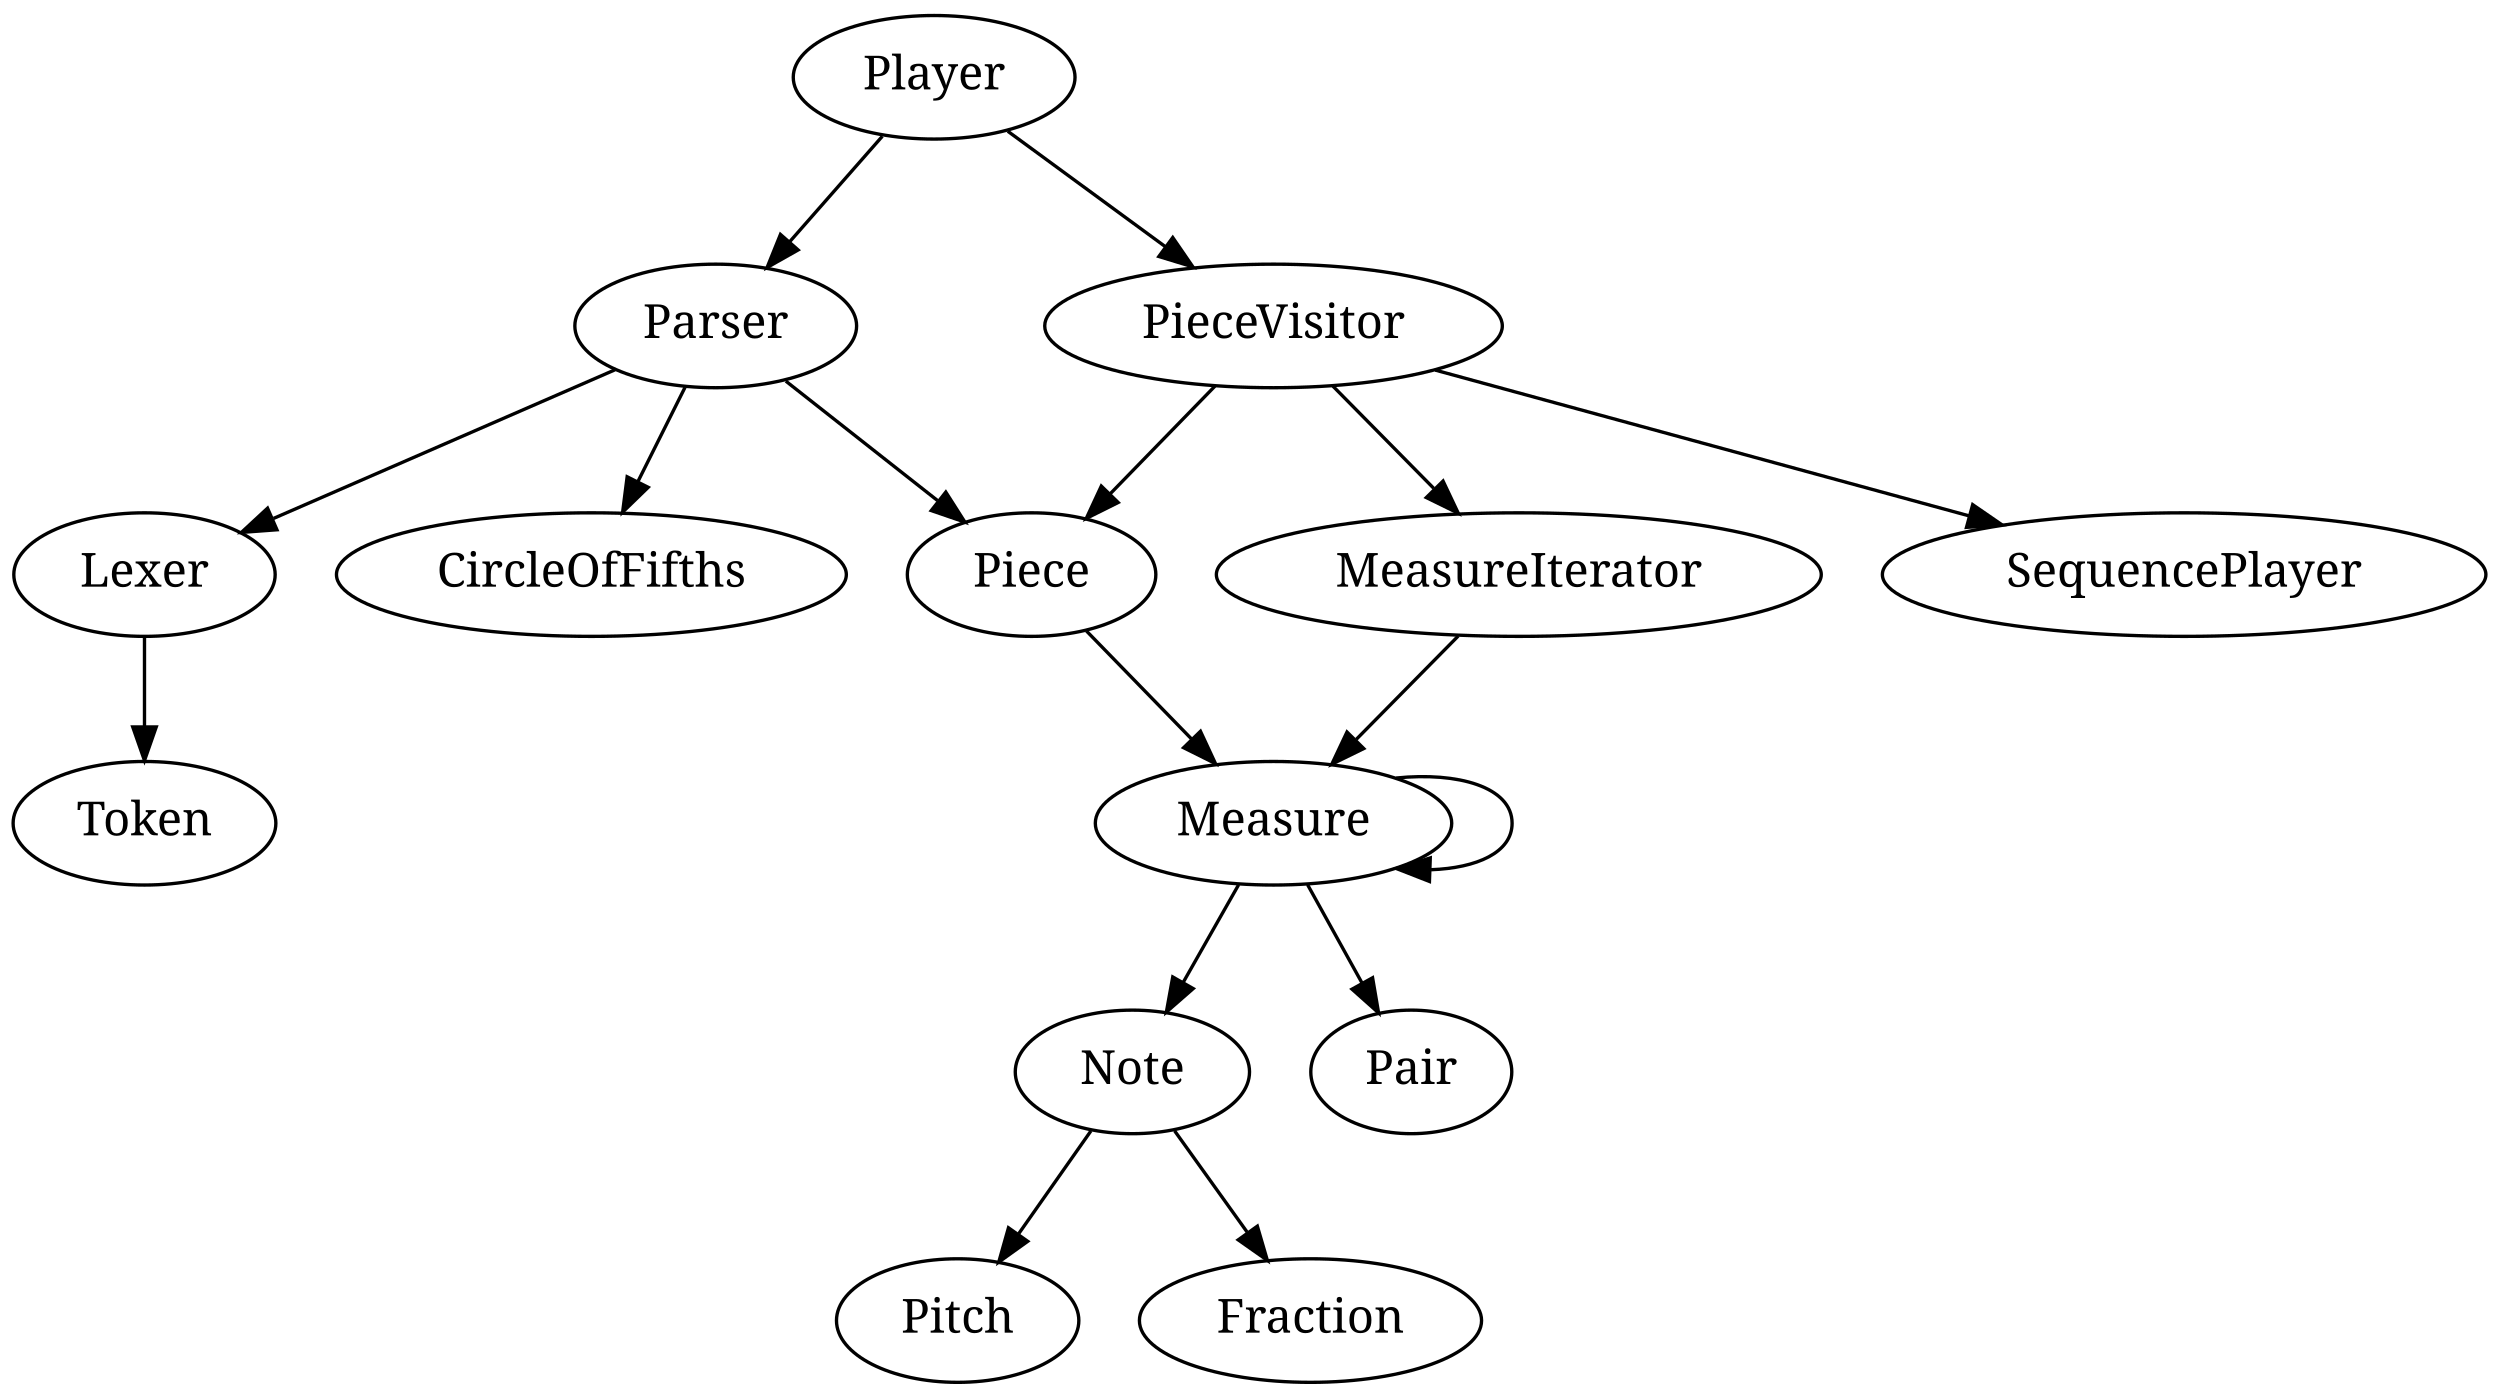
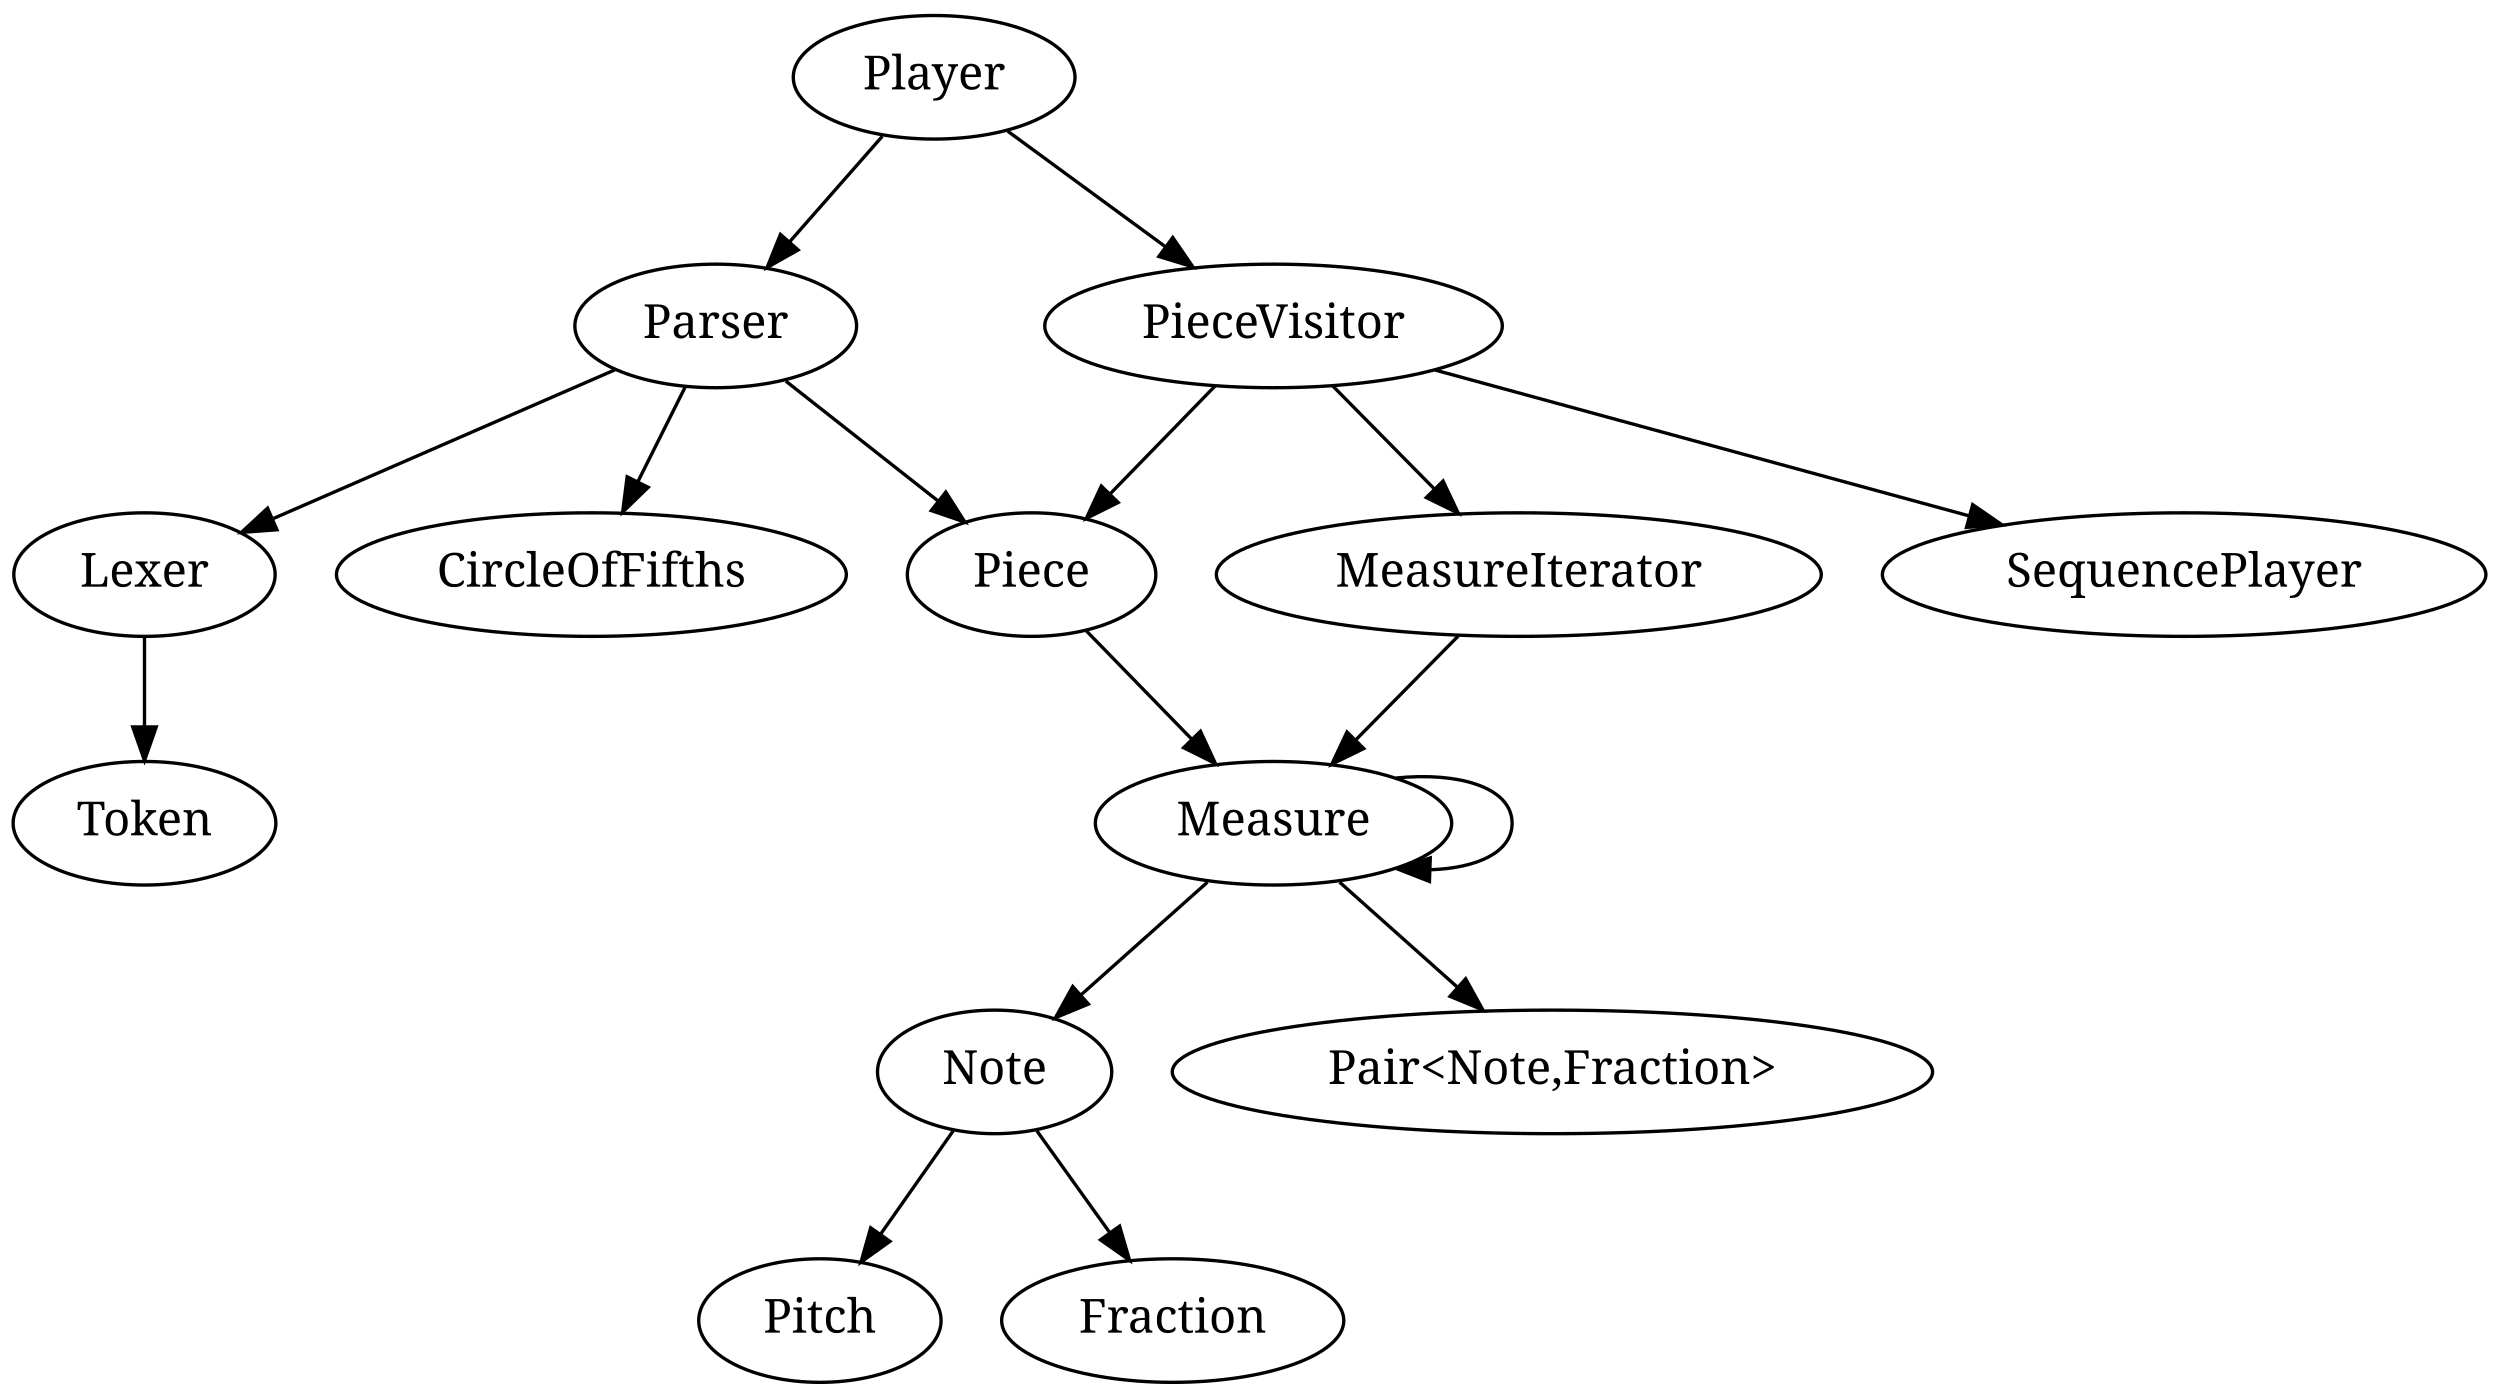
<svg xmlns="http://www.w3.org/2000/svg" width="744pt" height="416pt" viewBox="0.00 0.00 744.00 416.00">
  <g id="graph1" class="graph" transform="scale(1 1) rotate(0) translate(4 412)">
    <polygon fill="white" stroke="white" points="-4,5 -4,-412 741,-412 741,5 -4,5" />
    <g id="node1" class="node">
      <ellipse fill="none" stroke="black" cx="209" cy="-315" rx="41.927" ry="18.385" />
      <text text-anchor="middle" x="209" y="-311.4" font-family="Times Roman,serif" font-size="14.00">Parser</text>
    </g>
    <g id="node3" class="node">
      <ellipse fill="none" stroke="black" cx="39" cy="-241" rx="38.891" ry="18.385" />
      <text text-anchor="middle" x="39" y="-237.4" font-family="Times Roman,serif" font-size="14.00">Lexer</text>
    </g>
    <g id="edge2" class="edge">
      <path fill="none" stroke="black" d="M178.999,-301.941C150.701,-289.623 108.152,-271.101 77.391,-257.711" />
      <polygon fill="black" stroke="black" points="78.417,-254.341 67.851,-253.559 75.623,-260.759 78.417,-254.341" />
    </g>
    <g id="node6" class="node">
      <ellipse fill="none" stroke="black" cx="172" cy="-241" rx="75.868" ry="18.385" />
      <text text-anchor="middle" x="172" y="-237.4" font-family="Times Roman,serif" font-size="14.00">CircleOfFifths</text>
    </g>
    <g id="edge5" class="edge">
      <path fill="none" stroke="black" d="M199.854,-296.708C195.617,-288.233 190.491,-277.982 185.798,-268.596" />
      <polygon fill="black" stroke="black" points="188.901,-266.975 181.298,-259.596 182.64,-270.105 188.901,-266.975" />
    </g>
    <g id="node8" class="node">
      <ellipse fill="none" stroke="black" cx="303" cy="-241" rx="36.977" ry="18.385" />
      <text text-anchor="middle" x="303" y="-237.4" font-family="Times Roman,serif" font-size="14.00">Piece</text>
    </g>
    <g id="edge7" class="edge">
      <path fill="none" stroke="black" d="M229.862,-298.577C243.155,-288.112 260.538,-274.428 275.022,-263.025" />
      <polygon fill="black" stroke="black" points="277.47,-265.553 283.162,-256.617 273.14,-260.053 277.47,-265.553" />
    </g>
    <g id="node4" class="node">
      <ellipse fill="none" stroke="black" cx="39" cy="-167" rx="39.097" ry="18.385" />
      <text text-anchor="middle" x="39" y="-163.4" font-family="Times Roman,serif" font-size="14.00">Token</text>
    </g>
    <g id="edge3" class="edge">
      <path fill="none" stroke="black" d="M39,-222.327C39,-214.264 39,-204.648 39,-195.711" />
      <polygon fill="black" stroke="black" points="42.5,-195.667 39,-185.667 35.5,-195.667 42.5,-195.667" />
    </g>
    <g id="node13" class="node">
      <ellipse fill="none" stroke="black" cx="375" cy="-167" rx="53.033" ry="18.385" />
      <text text-anchor="middle" x="375" y="-163.4" font-family="Times Roman,serif" font-size="14.00">Measure</text>
    </g>
    <g id="edge14" class="edge">
      <path fill="none" stroke="black" d="M319.338,-224.208C328.553,-214.738 340.247,-202.719 350.535,-192.145" />
      <polygon fill="black" stroke="black" points="353.258,-194.365 357.723,-184.757 348.241,-189.484 353.258,-194.365" />
    </g>
    <g id="node9" class="node">
      <ellipse fill="none" stroke="black" cx="375" cy="-315" rx="68.089" ry="18.385" />
      <text text-anchor="middle" x="375" y="-311.4" font-family="Times Roman,serif" font-size="14.00">PieceVisitor</text>
    </g>
    <g id="edge9" class="edge">
      <path fill="none" stroke="black" d="M357.571,-297.087C348.194,-287.449 336.502,-275.432 326.348,-264.997" />
      <polygon fill="black" stroke="black" points="328.764,-262.46 319.282,-257.734 323.747,-267.342 328.764,-262.46" />
    </g>
    <g id="node12" class="node">
      <ellipse fill="none" stroke="black" cx="448" cy="-241" rx="90.01" ry="18.385" />
      <text text-anchor="middle" x="448" y="-237.4" font-family="Times Roman,serif" font-size="14.00">MeasureIterator</text>
    </g>
    <g id="edge11" class="edge">
      <path fill="none" stroke="black" d="M392.671,-297.087C401.683,-287.952 412.803,-276.679 422.705,-266.642" />
      <polygon fill="black" stroke="black" points="425.453,-268.839 429.984,-259.262 420.47,-263.924 425.453,-268.839" />
    </g>
    <g id="node26" class="node">
      <ellipse fill="none" stroke="black" cx="646" cy="-241" rx="89.803" ry="18.385" />
      <text text-anchor="middle" x="646" y="-237.4" font-family="Times Roman,serif" font-size="14.00">SequencePlayer</text>
    </g>
    <g id="edge28" class="edge">
      <path fill="none" stroke="black" d="M423.137,-301.856C467.391,-289.771 533.318,-271.769 581.995,-258.477" />
      <polygon fill="black" stroke="black" points="583.072,-261.811 591.797,-255.801 581.228,-255.059 583.072,-261.811" />
    </g>
    <g id="edge12" class="edge">
      <path fill="none" stroke="black" d="M429.955,-222.708C420.804,-213.431 409.552,-202.025 399.618,-191.955" />
      <polygon fill="black" stroke="black" points="401.849,-189.233 392.335,-184.572 396.866,-194.149 401.849,-189.233" />
    </g>
    <g id="edge17" class="edge">
      <path fill="none" stroke="black" d="M411.531,-180.465C429.749,-182.328 446,-177.84 446,-167 446,-158.277 435.477,-153.667 421.874,-153.17" />
      <polygon fill="black" stroke="black" points="421.401,-149.684 411.531,-153.535 421.648,-156.68 421.401,-149.684" />
    </g>
    <g id="node15" class="node">
-       <ellipse fill="none" stroke="black" cx="333" cy="-93" rx="34.857" ry="18.385" />
-       <text text-anchor="middle" x="333" y="-89.4" font-family="Times Roman,serif" font-size="14.00">Note</text>
+       <ellipse fill="none" stroke="black" cx="292" cy="-93" rx="34.857" ry="18.385" />
+       <text text-anchor="middle" x="292" y="-89.4" font-family="Times Roman,serif" font-size="14.00">Note</text>
    </g>
    <g id="edge15" class="edge">
-       <path fill="none" stroke="black" d="M364.618,-148.708C359.648,-139.951 353.6,-129.296 348.131,-119.659" />
-       <polygon fill="black" stroke="black" points="351.098,-117.796 343.118,-110.826 345.01,-121.251 351.098,-117.796" />
+       <path fill="none" stroke="black" d="M355.33,-149.463C344.083,-139.436 329.846,-126.743 317.721,-115.932" />
+       <polygon fill="black" stroke="black" points="319.904,-113.189 310.111,-109.147 315.246,-118.414 319.904,-113.189" />
    </g>
    <g id="node18" class="node">
-       <ellipse fill="none" stroke="black" cx="416" cy="-93" rx="29.907" ry="18.385" />
-       <text text-anchor="middle" x="416" y="-89.4" font-family="Times Roman,serif" font-size="14.00">Pair</text>
+       <ellipse fill="none" stroke="black" cx="458" cy="-93" rx="113.137" ry="18.385" />
+       <text text-anchor="middle" x="458" y="-89.4" font-family="Times Roman,serif" font-size="14.00">Pair&lt;Note,Fraction&gt;</text>
    </g>
    <g id="edge19" class="edge">
-       <path fill="none" stroke="black" d="M385.135,-148.708C390.023,-139.886 395.978,-129.138 401.348,-119.445" />
-       <polygon fill="black" stroke="black" points="404.479,-121.016 406.264,-110.572 398.356,-117.623 404.479,-121.016" />
+       <path fill="none" stroke="black" d="M394.67,-149.463C405.108,-140.156 418.123,-128.553 429.634,-118.29" />
+       <polygon fill="black" stroke="black" points="432.178,-120.711 437.313,-111.444 427.52,-115.486 432.178,-120.711" />
    </g>
    <g id="node20" class="node">
-       <ellipse fill="none" stroke="black" cx="281" cy="-19" rx="36.062" ry="18.385" />
-       <text text-anchor="middle" x="281" y="-15.4" font-family="Times Roman,serif" font-size="14.00">Pitch</text>
+       <ellipse fill="none" stroke="black" cx="240" cy="-19" rx="36.062" ry="18.385" />
+       <text text-anchor="middle" x="240" y="-15.4" font-family="Times Roman,serif" font-size="14.00">Pitch</text>
    </g>
    <g id="edge21" class="edge">
-       <path fill="none" stroke="black" d="M320.677,-75.463C314.266,-66.339 306.303,-55.009 299.198,-44.897" />
-       <polygon fill="black" stroke="black" points="301.848,-42.581 293.235,-36.411 296.121,-46.605 301.848,-42.581" />
+       <path fill="none" stroke="black" d="M279.677,-75.463C273.266,-66.339 265.303,-55.009 258.198,-44.897" />
+       <polygon fill="black" stroke="black" points="260.848,-42.581 252.235,-36.411 255.121,-46.605 260.848,-42.581" />
    </g>
    <g id="node22" class="node">
-       <ellipse fill="none" stroke="black" cx="386" cy="-19" rx="50.912" ry="18.385" />
-       <text text-anchor="middle" x="386" y="-15.4" font-family="Times Roman,serif" font-size="14.00">Fraction</text>
+       <ellipse fill="none" stroke="black" cx="345" cy="-19" rx="50.912" ry="18.385" />
+       <text text-anchor="middle" x="345" y="-15.4" font-family="Times Roman,serif" font-size="14.00">Fraction</text>
    </g>
    <g id="edge23" class="edge">
-       <path fill="none" stroke="black" d="M345.56,-75.463C352,-66.472 359.975,-55.337 367.137,-45.337" />
-       <polygon fill="black" stroke="black" points="370.184,-47.093 373.162,-36.925 364.493,-43.017 370.184,-47.093" />
+       <path fill="none" stroke="black" d="M304.56,-75.463C311,-66.472 318.975,-55.337 326.137,-45.337" />
+       <polygon fill="black" stroke="black" points="329.184,-47.093 332.162,-36.925 323.493,-43.017 329.184,-47.093" />
    </g>
    <g id="node23" class="node">
      <ellipse fill="none" stroke="black" cx="274" cy="-389" rx="41.927" ry="18.385" />
      <text text-anchor="middle" x="274" y="-385.4" font-family="Times Roman,serif" font-size="14.00">Player</text>
    </g>
    <g id="edge25" class="edge">
      <path fill="none" stroke="black" d="M258.596,-371.463C250.339,-362.063 240.024,-350.32 230.943,-339.981" />
      <polygon fill="black" stroke="black" points="233.523,-337.614 224.294,-332.411 228.263,-342.234 233.523,-337.614" />
    </g>
    <g id="edge27" class="edge">
      <path fill="none" stroke="black" d="M295.915,-372.943C309.622,-362.901 327.518,-349.789 342.818,-338.579" />
      <polygon fill="black" stroke="black" points="345.01,-341.312 351.008,-332.578 340.873,-335.665 345.01,-341.312" />
    </g>
  </g>
</svg>
